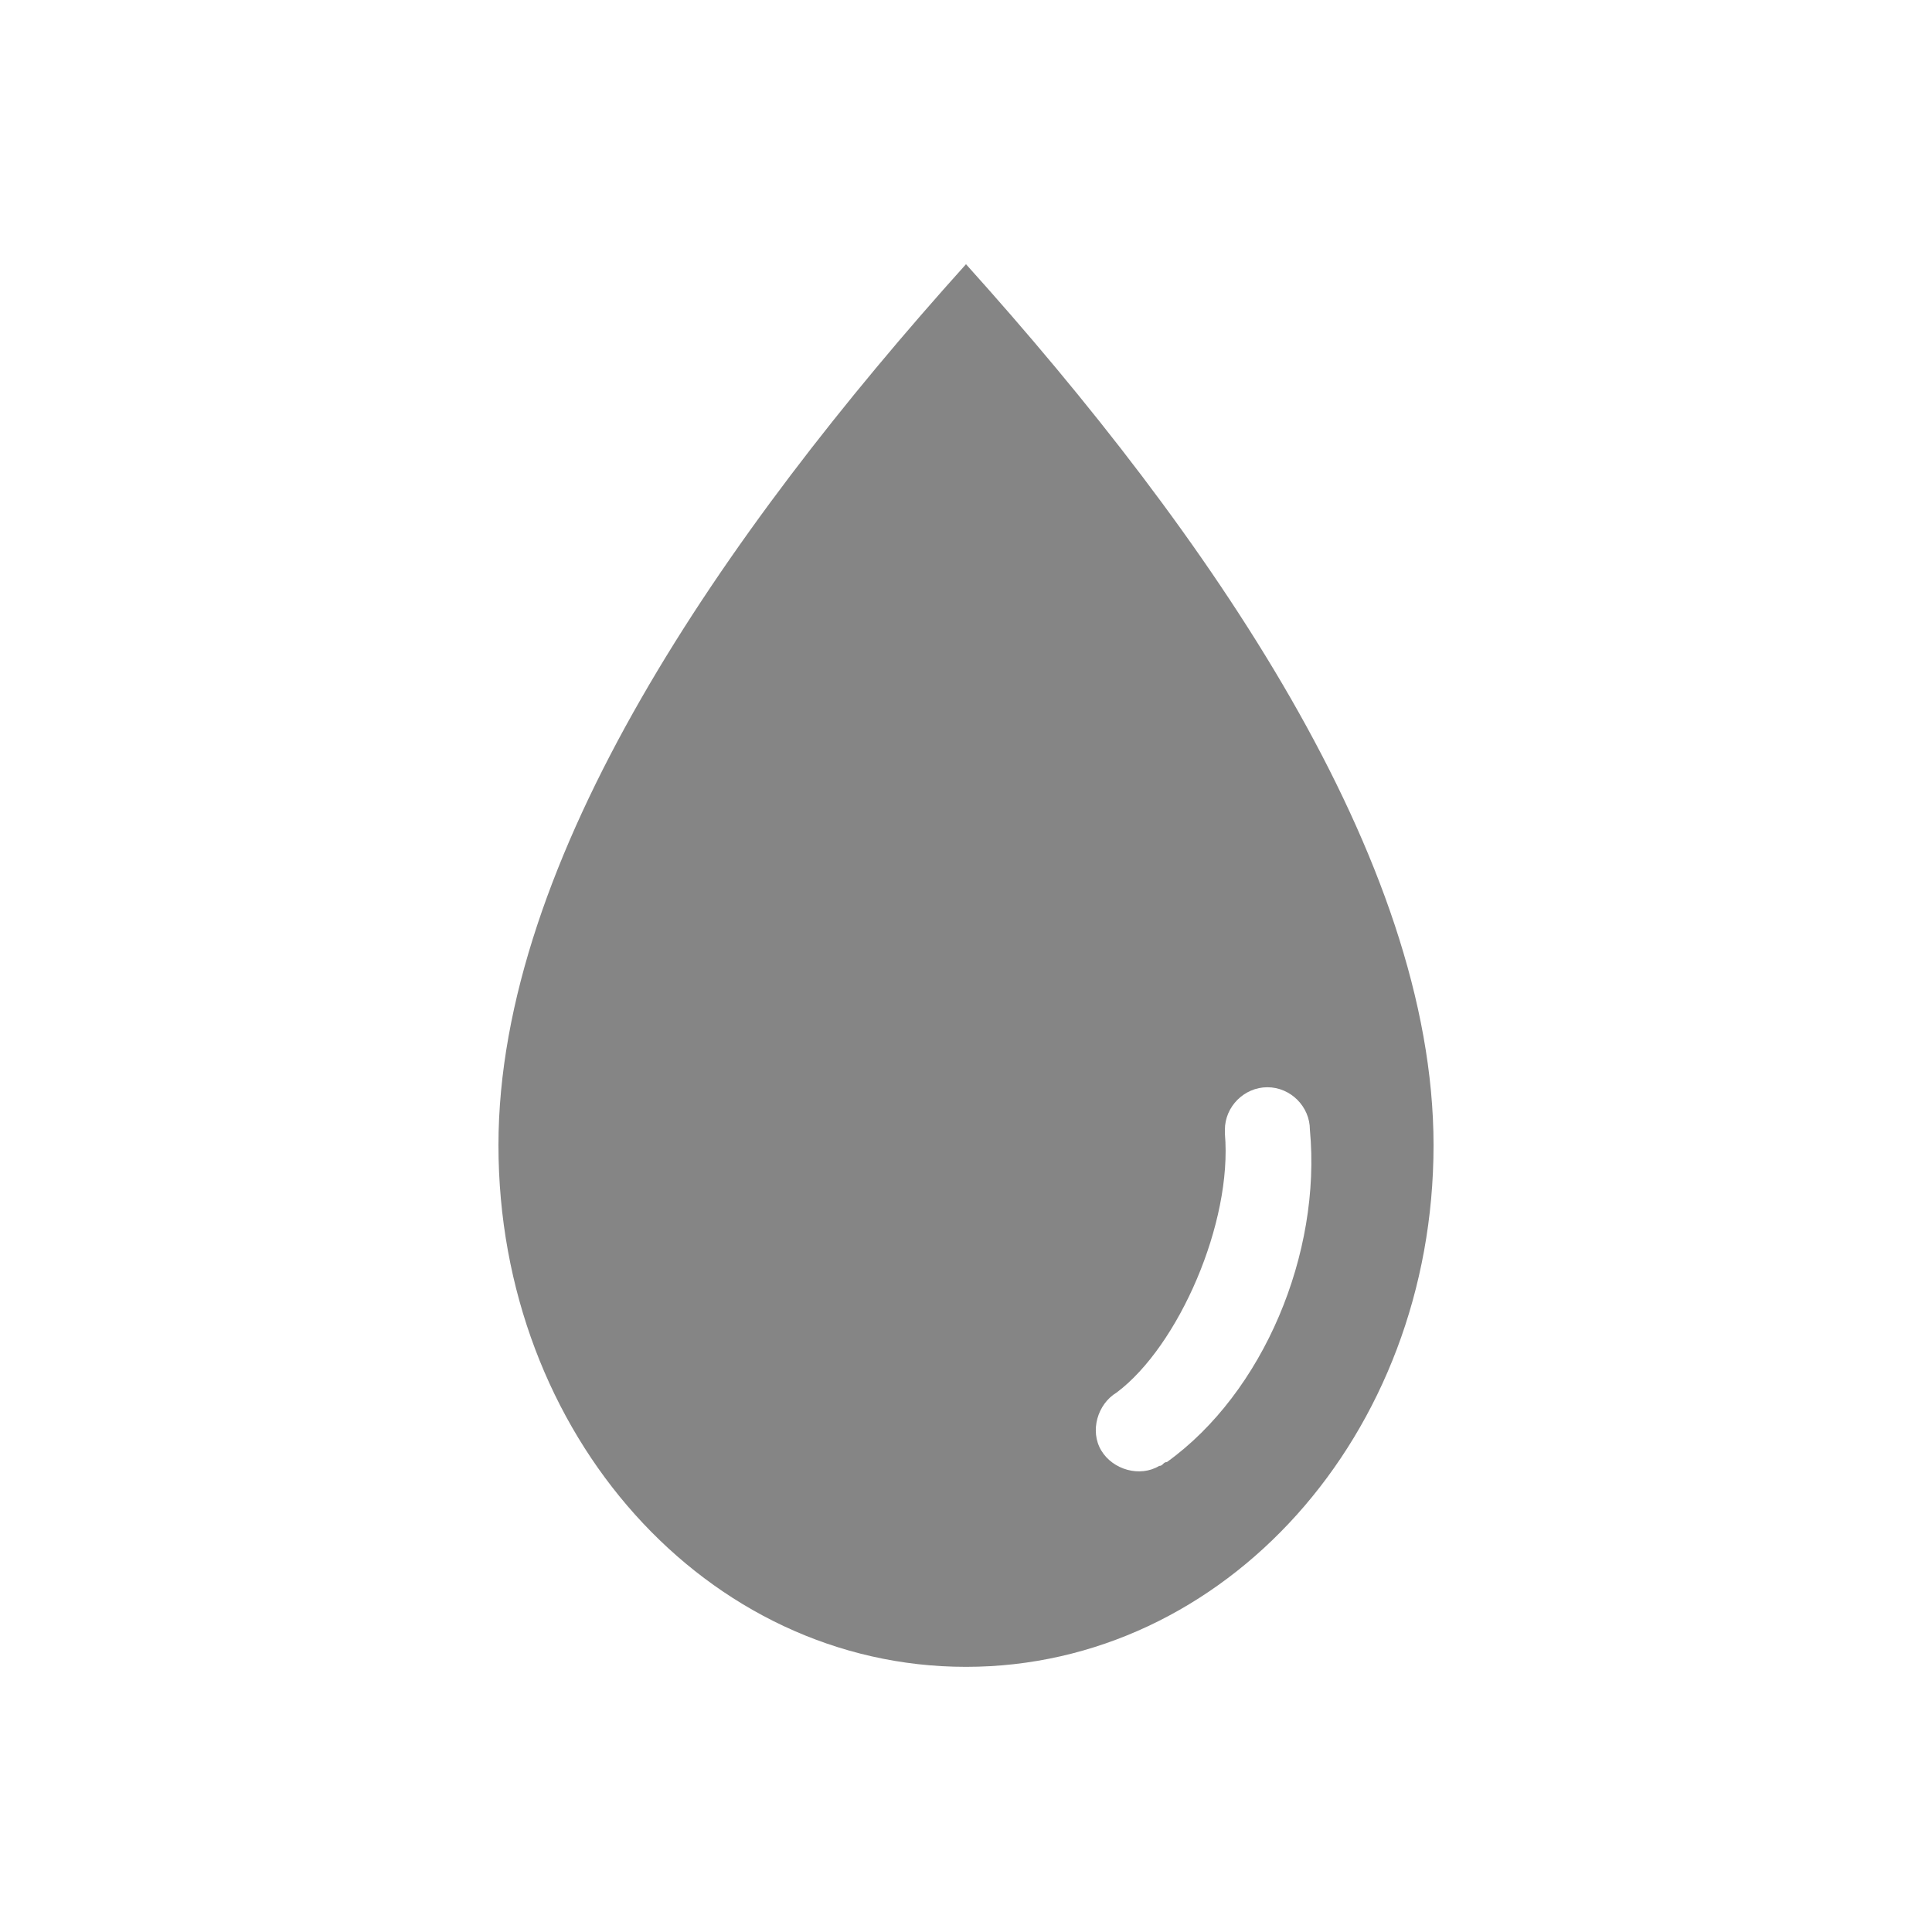
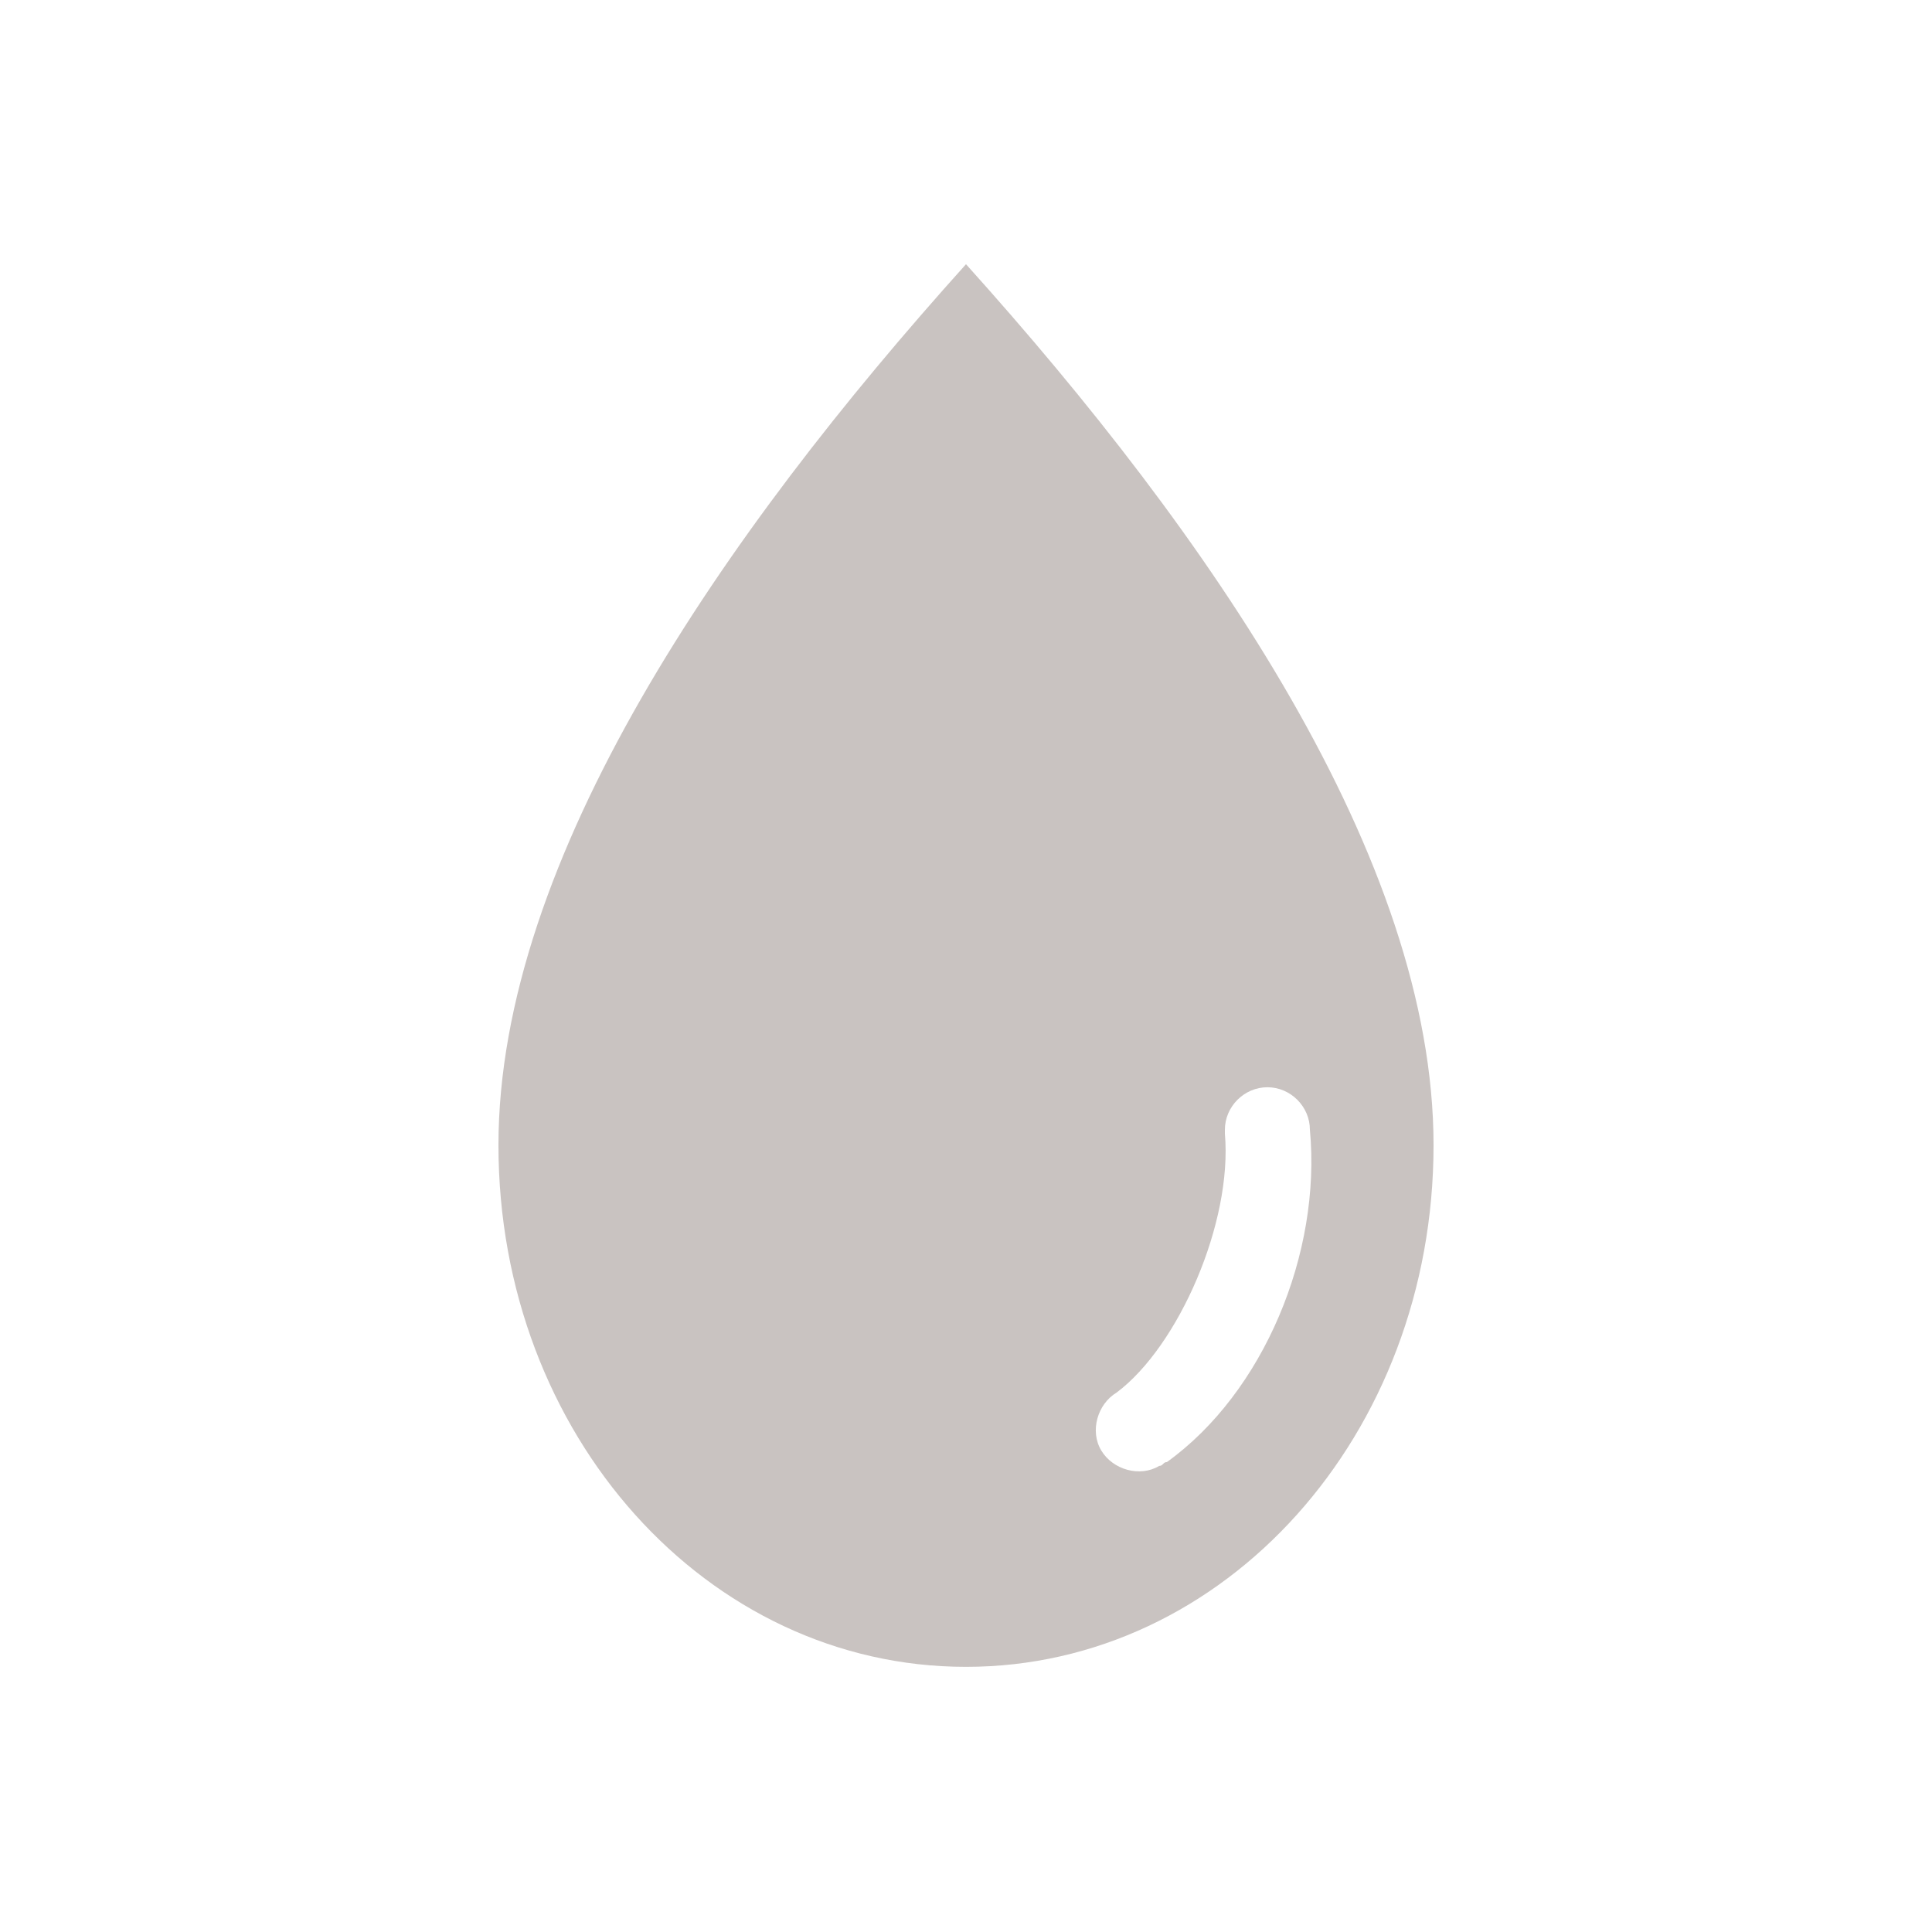
<svg xmlns="http://www.w3.org/2000/svg" version="1.1" id="Layer_1" x="0px" y="0px" viewBox="0 0 50 50" style="enable-background:new 0 0 50 50;" xml:space="preserve">
-   <style type="text/css">
- 	.st0{opacity:0.48;enable-background:new    ;}
- </style>
-   <g transform="translate(0,-952.3622)" class="st0">
-     <path d="M25,959.2c6.3,7,12.1,15.4,12.1,22.8c0,7.5-5.4,13.5-12.1,13.5s-12.1-6-12.1-13.5C12.9,974.6,18.7,966.2,25,959.2L25,959.2   z M32.8,980.5c-0.6,0-1.1,0.5-1.1,1.1c0,0,0,0.1,0,0.1c0.2,2.3-1.2,5.5-2.8,6.7c-0.5,0.3-0.7,1-0.4,1.5s1,0.7,1.5,0.4   c0.1,0,0.1-0.1,0.2-0.1c2.5-1.8,4-5.4,3.7-8.6C33.9,981,33.4,980.5,32.8,980.5L32.8,980.5z" />
+   <g transform="translate(0,-952.3622)" style="enable-background:new    ;">
+     <path style="fill:#C9C3C1;" d="M25,959.2c6.3,7,12.1,15.4,12.1,22.8c0,7.5-5.4,13.5-12.1,13.5s-12.1-6-12.1-13.5   C12.9,974.6,18.7,966.2,25,959.2L25,959.2z M32.8,980.5c-0.6,0-1.1,0.5-1.1,1.1v0.1c0.2,2.3-1.2,5.5-2.8,6.7   c-0.5,0.3-0.7,1-0.4,1.5s1,0.7,1.5,0.4c0.1,0,0.1-0.1,0.2-0.1c2.5-1.8,4-5.4,3.7-8.6C33.9,981,33.4,980.5,32.8,980.5L32.8,980.5z" />
  </g>
</svg>
